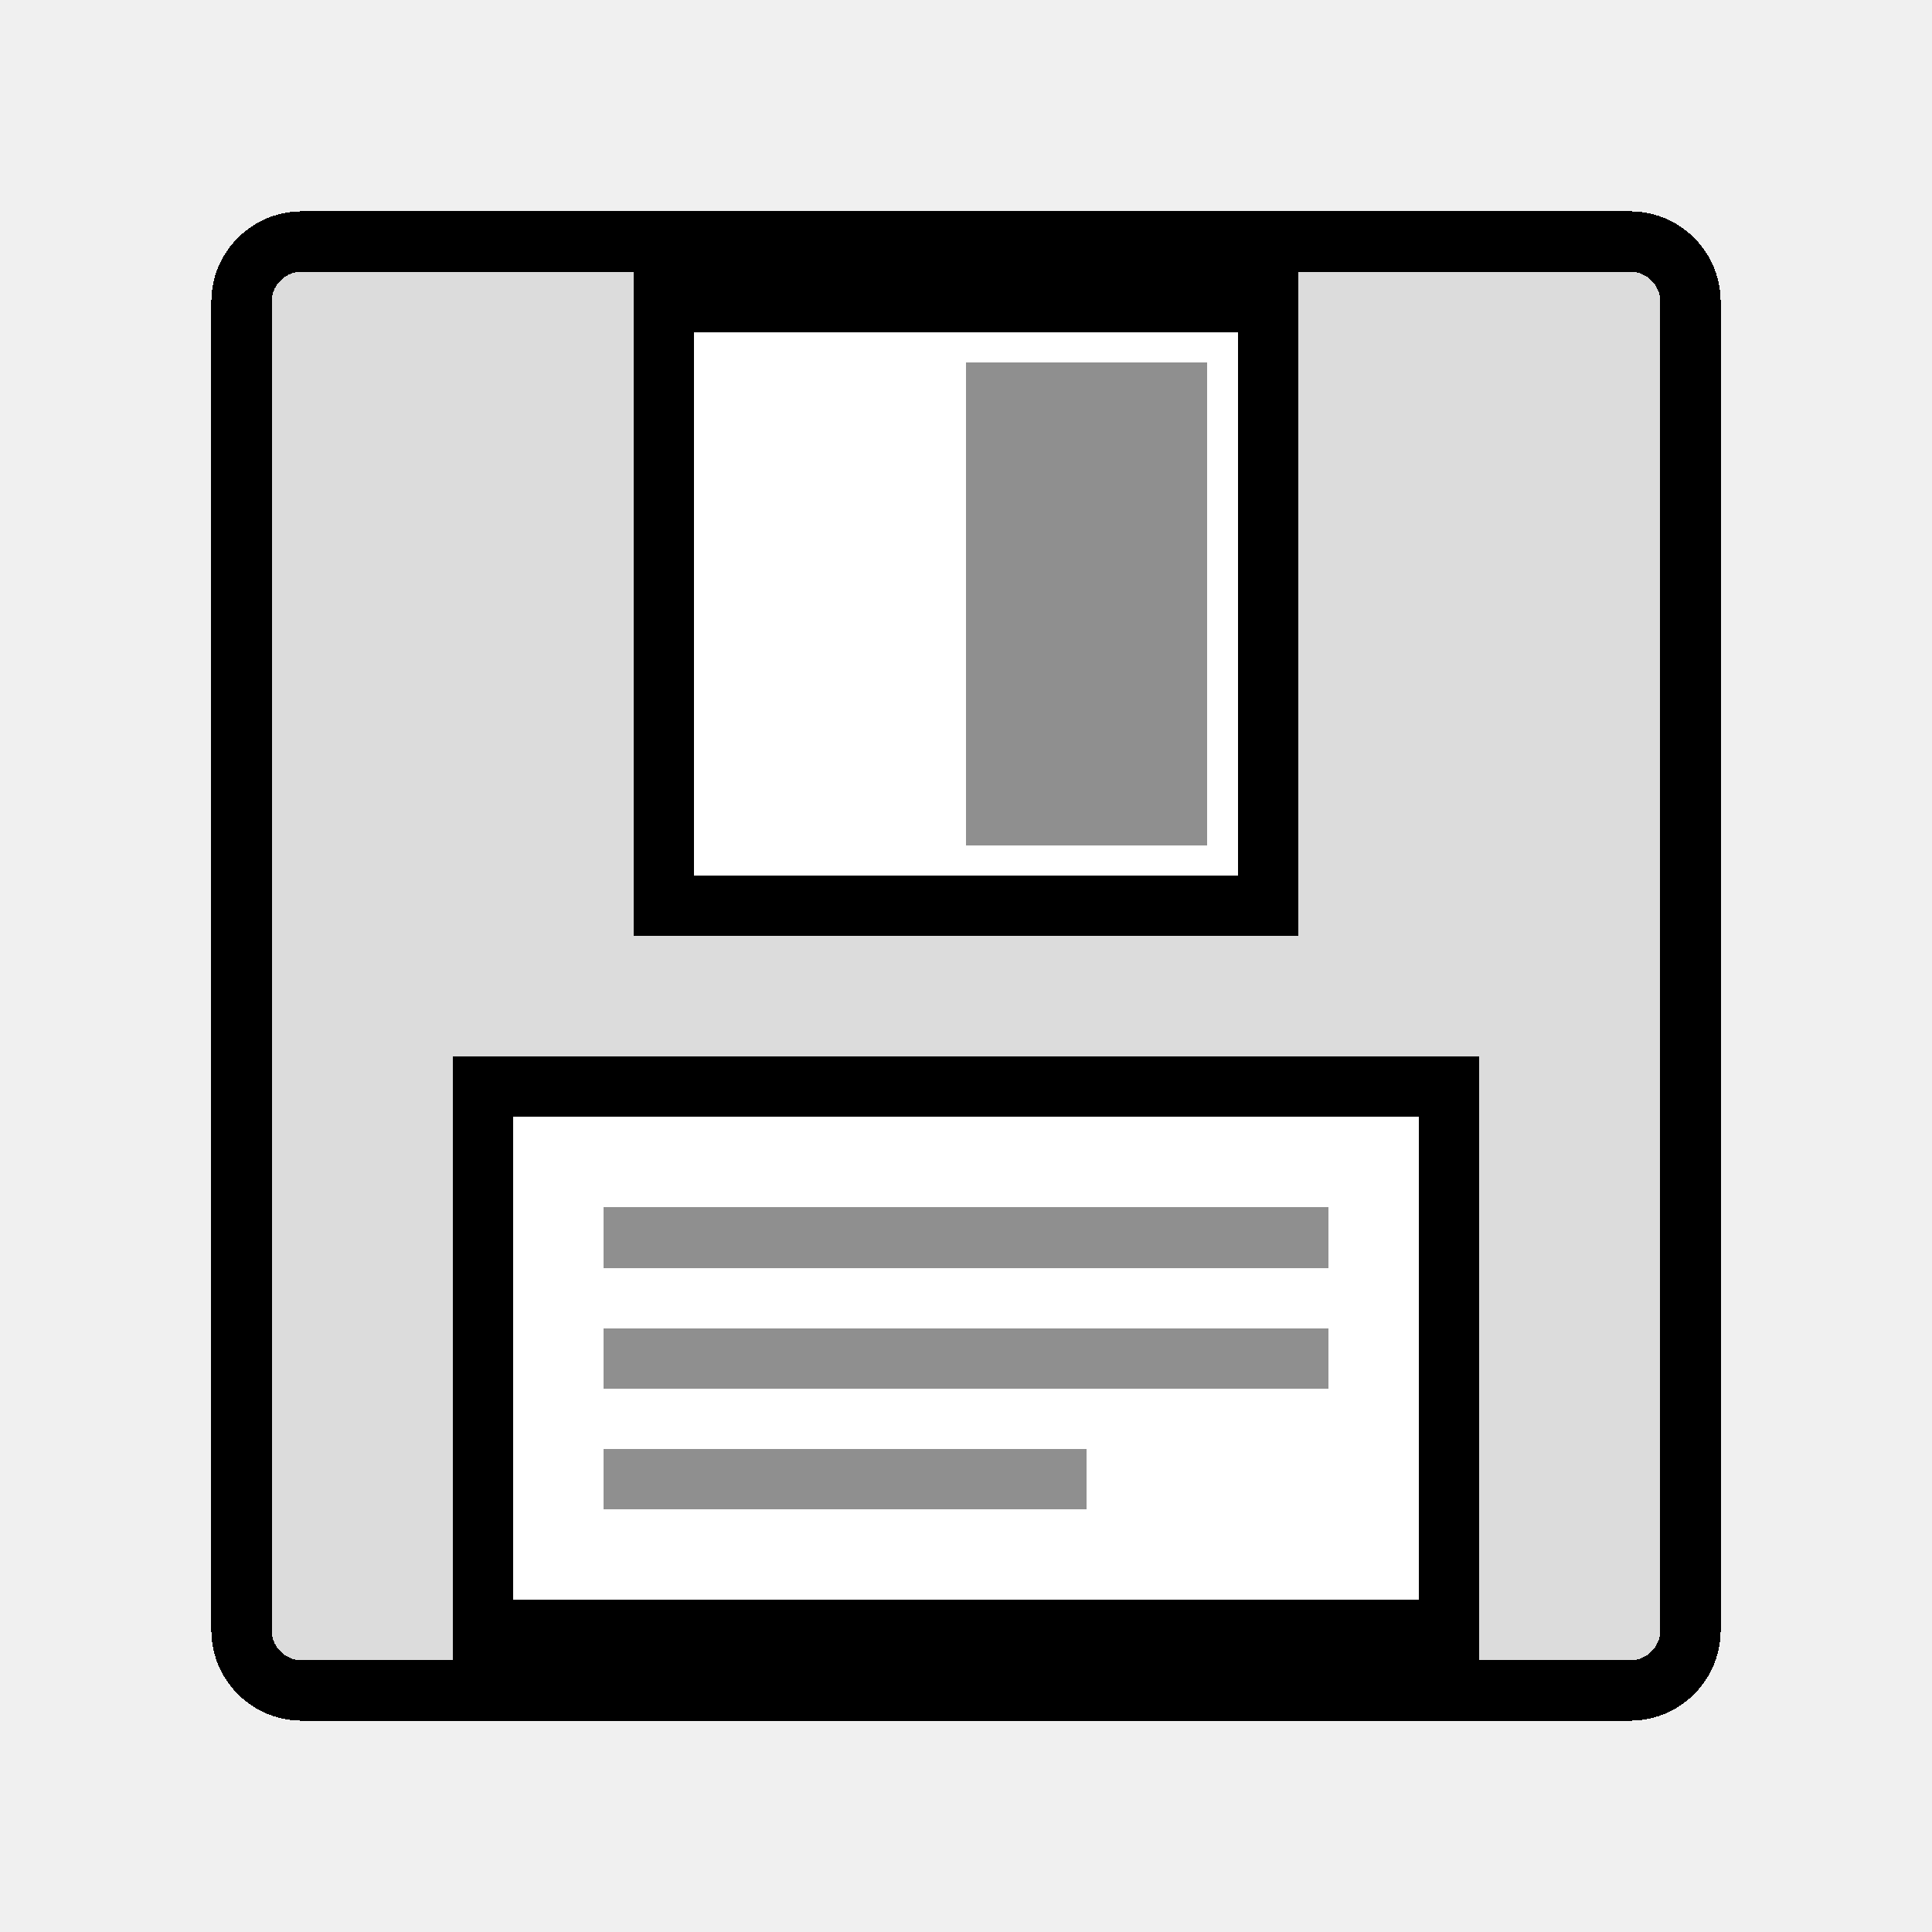
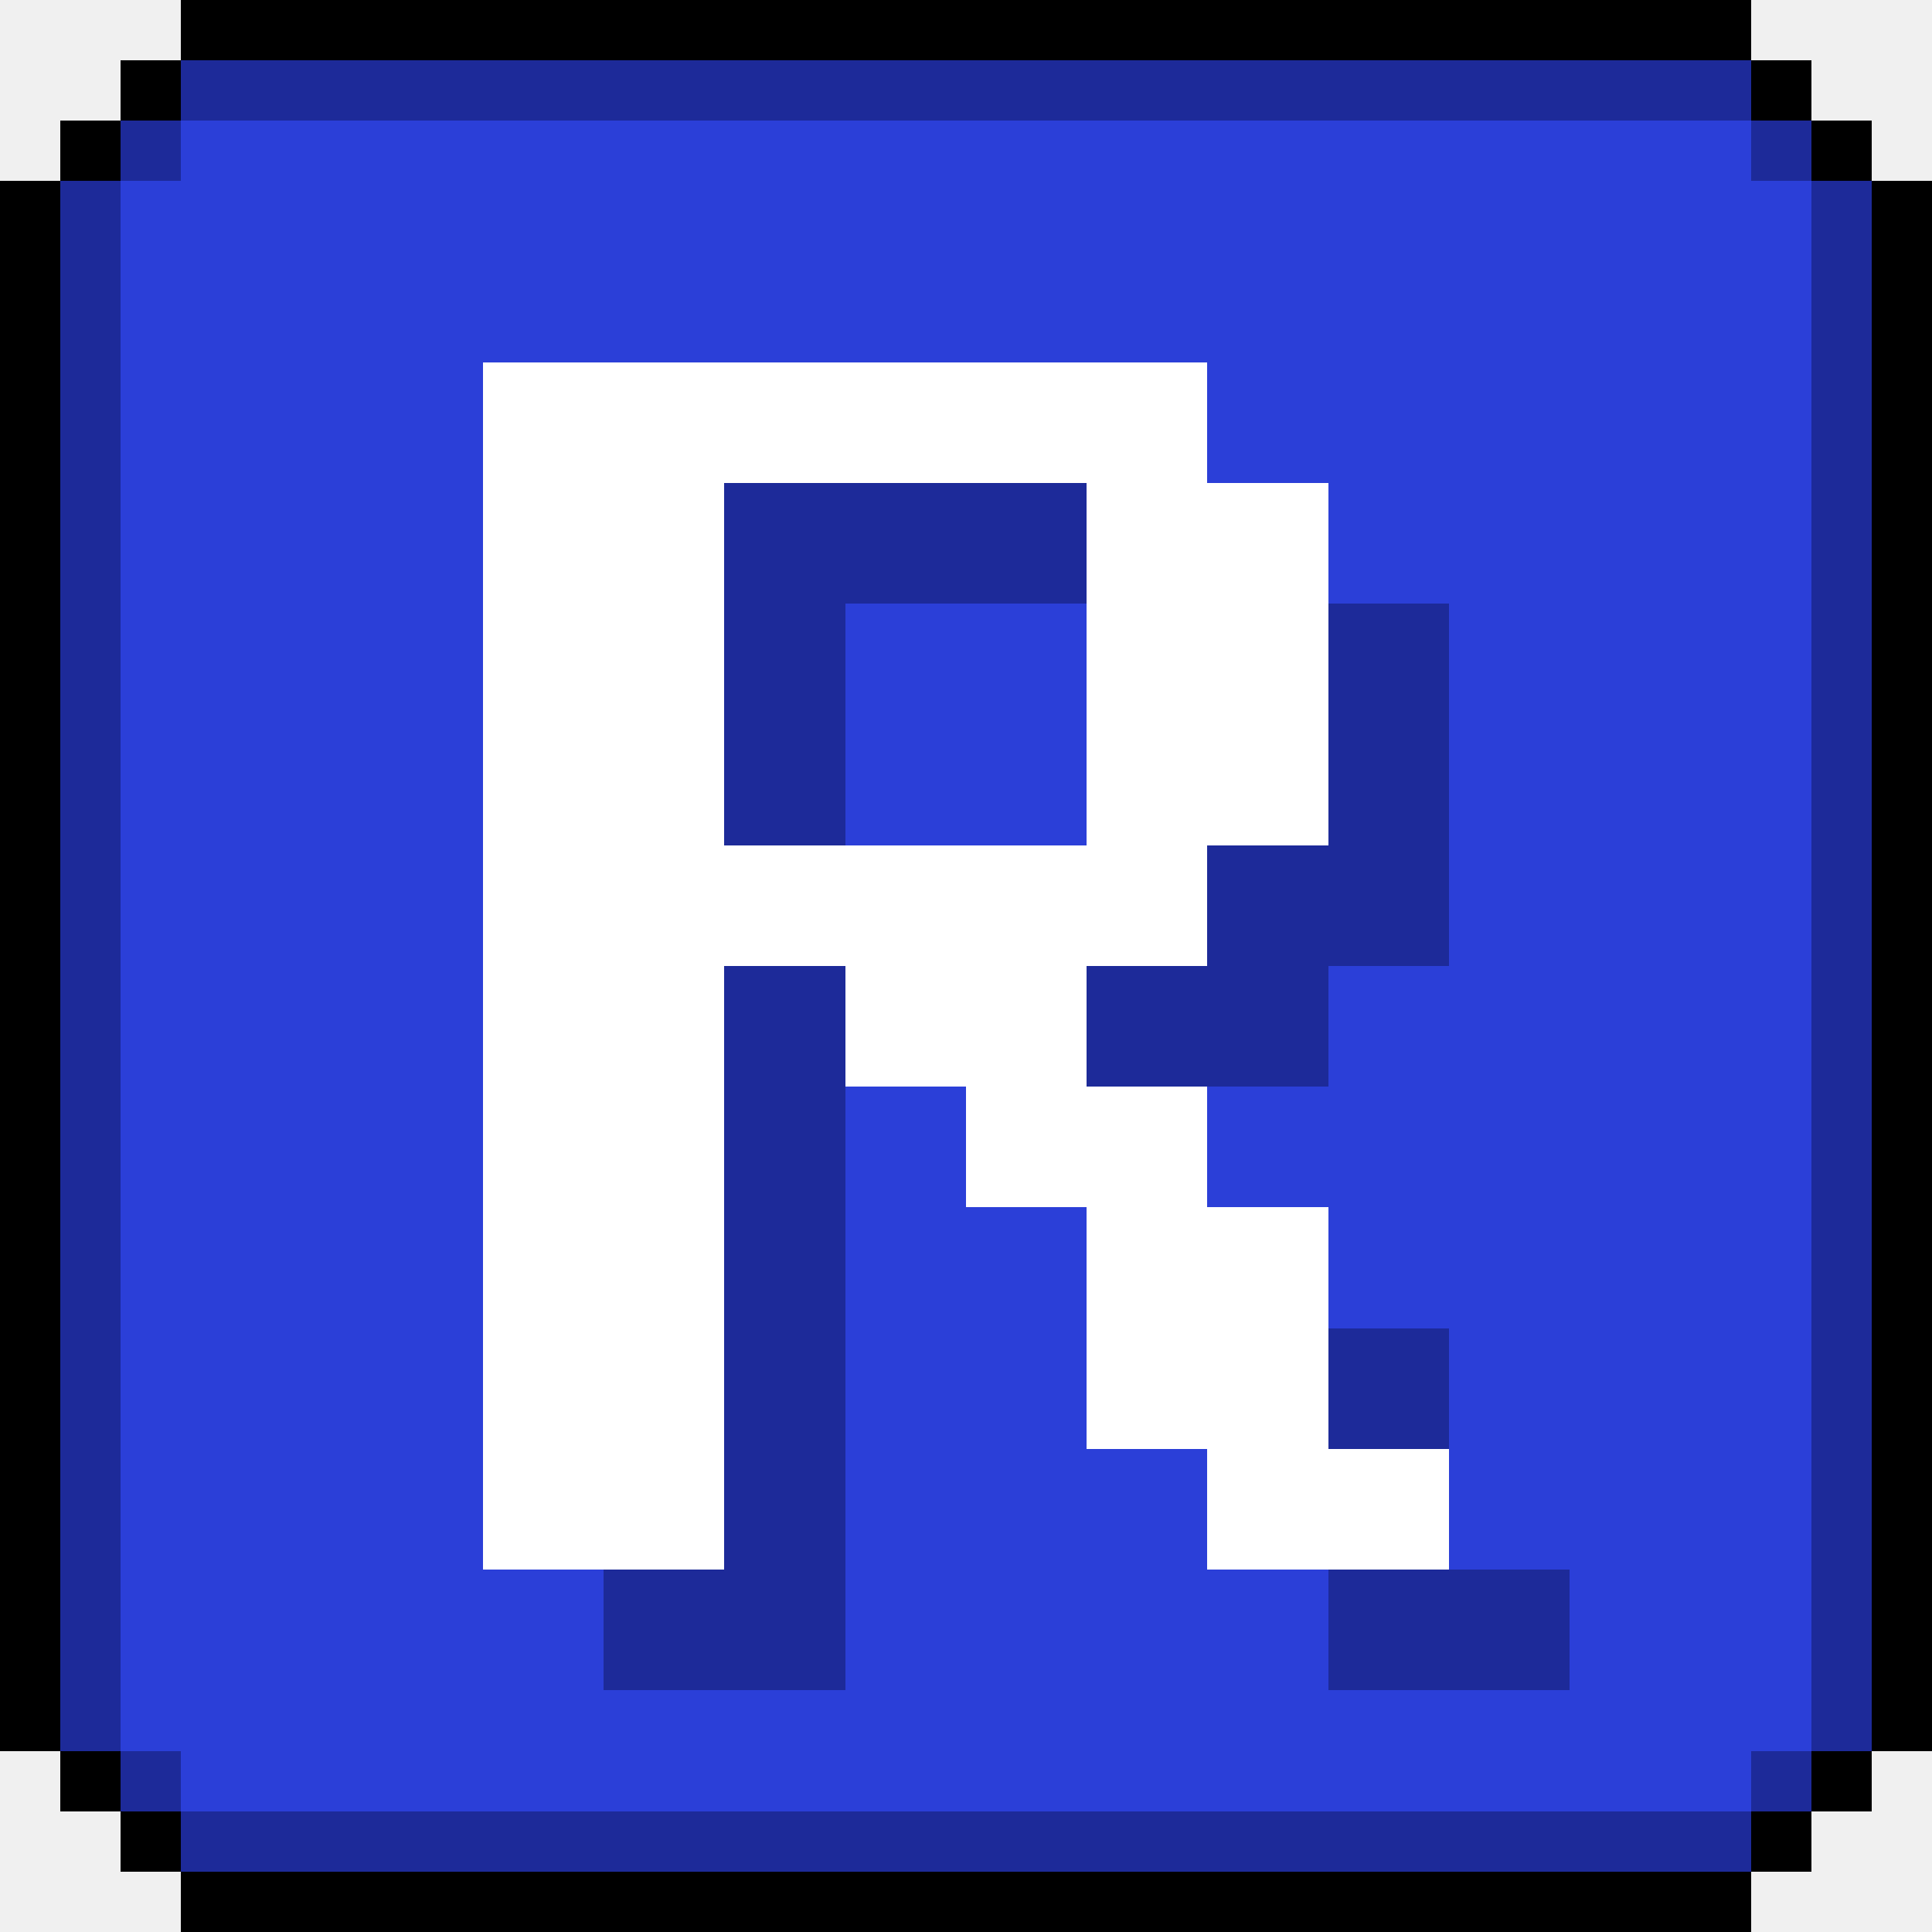
- <svg xmlns="http://www.w3.org/2000/svg" width="32" height="32" viewBox="0 0 32 32" shape-rendering="crispEdges">
-   <rect x="4" y="4" width="24" height="24" rx="1" fill="#dcdcdc" stroke="#000" stroke-width="1" />
-   <rect x="11" y="5" width="10" height="10" fill="#ffffff" stroke="#000" stroke-width="1" />
-   <rect x="16" y="6" width="4" height="8" fill="#8f8f8f" />
-   <rect x="8" y="18" width="16" height="9" fill="#ffffff" stroke="#000" stroke-width="1" />
-   <g fill="#8f8f8f">
-     <rect x="10" y="20" width="12" height="1" />
-     <rect x="10" y="22" width="12" height="1" />
-     <rect x="10" y="24" width="8" height="1" />
-   </g>
+ <svg xmlns="http://www.w3.org/2000/svg" width="96" height="96" viewBox="0 0 32 32" shape-rendering="crispEdges">
+   <rect x="3" y="0" width="26" height="1" fill="#000000" />
+   <rect x="2" y="1" width="1" height="1" fill="#000000" />
+   <rect x="3" y="1" width="26" height="1" fill="#1d2a99" />
+   <rect x="29" y="1" width="1" height="1" fill="#000000" />
+   <rect x="1" y="2" width="1" height="1" fill="#000000" />
+   <rect x="2" y="2" width="1" height="1" fill="#1d2a99" />
+   <rect x="3" y="2" width="26" height="1" fill="#2b3fd8" />
+   <rect x="29" y="2" width="1" height="1" fill="#1d2a99" />
+   <rect x="30" y="2" width="1" height="1" fill="#000000" />
+   <rect x="0" y="3" width="1" height="3" fill="#000000" />
+   <rect x="1" y="3" width="1" height="3" fill="#1d2a99" />
+   <rect x="2" y="3" width="28" height="3" fill="#2b3fd8" />
+   <rect x="30" y="3" width="1" height="3" fill="#1d2a99" />
+   <rect x="31" y="3" width="1" height="3" fill="#000000" />
+   <rect x="0" y="6" width="1" height="2" fill="#000000" />
+   <rect x="1" y="6" width="1" height="2" fill="#1d2a99" />
+   <rect x="2" y="6" width="6" height="2" fill="#2b3fd8" />
+   <rect x="8" y="6" width="12" height="2" fill="#ffffff" />
+   <rect x="20" y="6" width="10" height="2" fill="#2b3fd8" />
+   <rect x="30" y="6" width="1" height="2" fill="#1d2a99" />
+   <rect x="31" y="6" width="1" height="2" fill="#000000" />
+   <rect x="0" y="8" width="1" height="2" fill="#000000" />
+   <rect x="1" y="8" width="1" height="2" fill="#1d2a99" />
+   <rect x="2" y="8" width="6" height="2" fill="#2b3fd8" />
+   <rect x="8" y="8" width="4" height="2" fill="#ffffff" />
+   <rect x="12" y="8" width="6" height="2" fill="#1d2a99" />
+   <rect x="18" y="8" width="4" height="2" fill="#ffffff" />
+   <rect x="22" y="8" width="8" height="2" fill="#2b3fd8" />
+   <rect x="30" y="8" width="1" height="2" fill="#1d2a99" />
+   <rect x="31" y="8" width="1" height="2" fill="#000000" />
+   <rect x="0" y="10" width="1" height="4" fill="#000000" />
+   <rect x="1" y="10" width="1" height="4" fill="#1d2a99" />
+   <rect x="2" y="10" width="6" height="4" fill="#2b3fd8" />
+   <rect x="8" y="10" width="4" height="4" fill="#ffffff" />
+   <rect x="12" y="10" width="2" height="4" fill="#1d2a99" />
+   <rect x="14" y="10" width="4" height="4" fill="#2b3fd8" />
+   <rect x="18" y="10" width="4" height="4" fill="#ffffff" />
+   <rect x="22" y="10" width="2" height="4" fill="#1d2a99" />
+   <rect x="24" y="10" width="6" height="4" fill="#2b3fd8" />
+   <rect x="30" y="10" width="1" height="4" fill="#1d2a99" />
+   <rect x="31" y="10" width="1" height="4" fill="#000000" />
+   <rect x="0" y="14" width="1" height="2" fill="#000000" />
+   <rect x="1" y="14" width="1" height="2" fill="#1d2a99" />
+   <rect x="2" y="14" width="6" height="2" fill="#2b3fd8" />
+   <rect x="8" y="14" width="12" height="2" fill="#ffffff" />
+   <rect x="20" y="14" width="4" height="2" fill="#1d2a99" />
+   <rect x="24" y="14" width="6" height="2" fill="#2b3fd8" />
+   <rect x="30" y="14" width="1" height="2" fill="#1d2a99" />
+   <rect x="31" y="14" width="1" height="2" fill="#000000" />
+   <rect x="0" y="16" width="1" height="2" fill="#000000" />
+   <rect x="1" y="16" width="1" height="2" fill="#1d2a99" />
+   <rect x="2" y="16" width="6" height="2" fill="#2b3fd8" />
+   <rect x="8" y="16" width="4" height="2" fill="#ffffff" />
+   <rect x="12" y="16" width="2" height="2" fill="#1d2a99" />
+   <rect x="14" y="16" width="4" height="2" fill="#ffffff" />
+   <rect x="18" y="16" width="4" height="2" fill="#1d2a99" />
+   <rect x="22" y="16" width="8" height="2" fill="#2b3fd8" />
+   <rect x="30" y="16" width="1" height="2" fill="#1d2a99" />
+   <rect x="31" y="16" width="1" height="2" fill="#000000" />
+   <rect x="0" y="18" width="1" height="2" fill="#000000" />
+   <rect x="1" y="18" width="1" height="2" fill="#1d2a99" />
+   <rect x="2" y="18" width="6" height="2" fill="#2b3fd8" />
+   <rect x="8" y="18" width="4" height="2" fill="#ffffff" />
+   <rect x="12" y="18" width="2" height="2" fill="#1d2a99" />
+   <rect x="14" y="18" width="2" height="2" fill="#2b3fd8" />
+   <rect x="16" y="18" width="4" height="2" fill="#ffffff" />
+   <rect x="20" y="18" width="10" height="2" fill="#2b3fd8" />
+   <rect x="30" y="18" width="1" height="2" fill="#1d2a99" />
+   <rect x="31" y="18" width="1" height="2" fill="#000000" />
+   <rect x="0" y="20" width="1" height="2" fill="#000000" />
+   <rect x="1" y="20" width="1" height="2" fill="#1d2a99" />
+   <rect x="2" y="20" width="6" height="2" fill="#2b3fd8" />
+   <rect x="8" y="20" width="4" height="2" fill="#ffffff" />
+   <rect x="12" y="20" width="2" height="2" fill="#1d2a99" />
+   <rect x="14" y="20" width="4" height="2" fill="#2b3fd8" />
+   <rect x="18" y="20" width="4" height="2" fill="#ffffff" />
+   <rect x="22" y="20" width="8" height="2" fill="#2b3fd8" />
+   <rect x="30" y="20" width="1" height="2" fill="#1d2a99" />
+   <rect x="31" y="20" width="1" height="2" fill="#000000" />
+   <rect x="0" y="22" width="1" height="2" fill="#000000" />
+   <rect x="1" y="22" width="1" height="2" fill="#1d2a99" />
+   <rect x="2" y="22" width="6" height="2" fill="#2b3fd8" />
+   <rect x="8" y="22" width="4" height="2" fill="#ffffff" />
+   <rect x="12" y="22" width="2" height="2" fill="#1d2a99" />
+   <rect x="14" y="22" width="4" height="2" fill="#2b3fd8" />
+   <rect x="18" y="22" width="4" height="2" fill="#ffffff" />
+   <rect x="22" y="22" width="2" height="2" fill="#1d2a99" />
+   <rect x="24" y="22" width="6" height="2" fill="#2b3fd8" />
+   <rect x="30" y="22" width="1" height="2" fill="#1d2a99" />
+   <rect x="31" y="22" width="1" height="2" fill="#000000" />
+   <rect x="0" y="24" width="1" height="2" fill="#000000" />
+   <rect x="1" y="24" width="1" height="2" fill="#1d2a99" />
+   <rect x="2" y="24" width="6" height="2" fill="#2b3fd8" />
+   <rect x="8" y="24" width="4" height="2" fill="#ffffff" />
+   <rect x="12" y="24" width="2" height="2" fill="#1d2a99" />
+   <rect x="14" y="24" width="6" height="2" fill="#2b3fd8" />
+   <rect x="20" y="24" width="4" height="2" fill="#ffffff" />
+   <rect x="24" y="24" width="6" height="2" fill="#2b3fd8" />
+   <rect x="30" y="24" width="1" height="2" fill="#1d2a99" />
+   <rect x="31" y="24" width="1" height="2" fill="#000000" />
+   <rect x="0" y="26" width="1" height="2" fill="#000000" />
+   <rect x="1" y="26" width="1" height="2" fill="#1d2a99" />
+   <rect x="2" y="26" width="8" height="2" fill="#2b3fd8" />
+   <rect x="10" y="26" width="4" height="2" fill="#1d2a99" />
+   <rect x="14" y="26" width="8" height="2" fill="#2b3fd8" />
+   <rect x="22" y="26" width="4" height="2" fill="#1d2a99" />
+   <rect x="26" y="26" width="4" height="2" fill="#2b3fd8" />
+   <rect x="30" y="26" width="1" height="2" fill="#1d2a99" />
+   <rect x="31" y="26" width="1" height="2" fill="#000000" />
+   <rect x="0" y="28" width="1" height="1" fill="#000000" />
+   <rect x="1" y="28" width="1" height="1" fill="#1d2a99" />
+   <rect x="2" y="28" width="28" height="1" fill="#2b3fd8" />
+   <rect x="30" y="28" width="1" height="1" fill="#1d2a99" />
+   <rect x="31" y="28" width="1" height="1" fill="#000000" />
+   <rect x="1" y="29" width="1" height="1" fill="#000000" />
+   <rect x="2" y="29" width="1" height="1" fill="#1d2a99" />
+   <rect x="3" y="29" width="26" height="1" fill="#2b3fd8" />
+   <rect x="29" y="29" width="1" height="1" fill="#1d2a99" />
+   <rect x="30" y="29" width="1" height="1" fill="#000000" />
+   <rect x="2" y="30" width="1" height="1" fill="#000000" />
+   <rect x="3" y="30" width="26" height="1" fill="#1d2a99" />
+   <rect x="29" y="30" width="1" height="1" fill="#000000" />
+   <rect x="3" y="31" width="26" height="1" fill="#000000" />
</svg>
